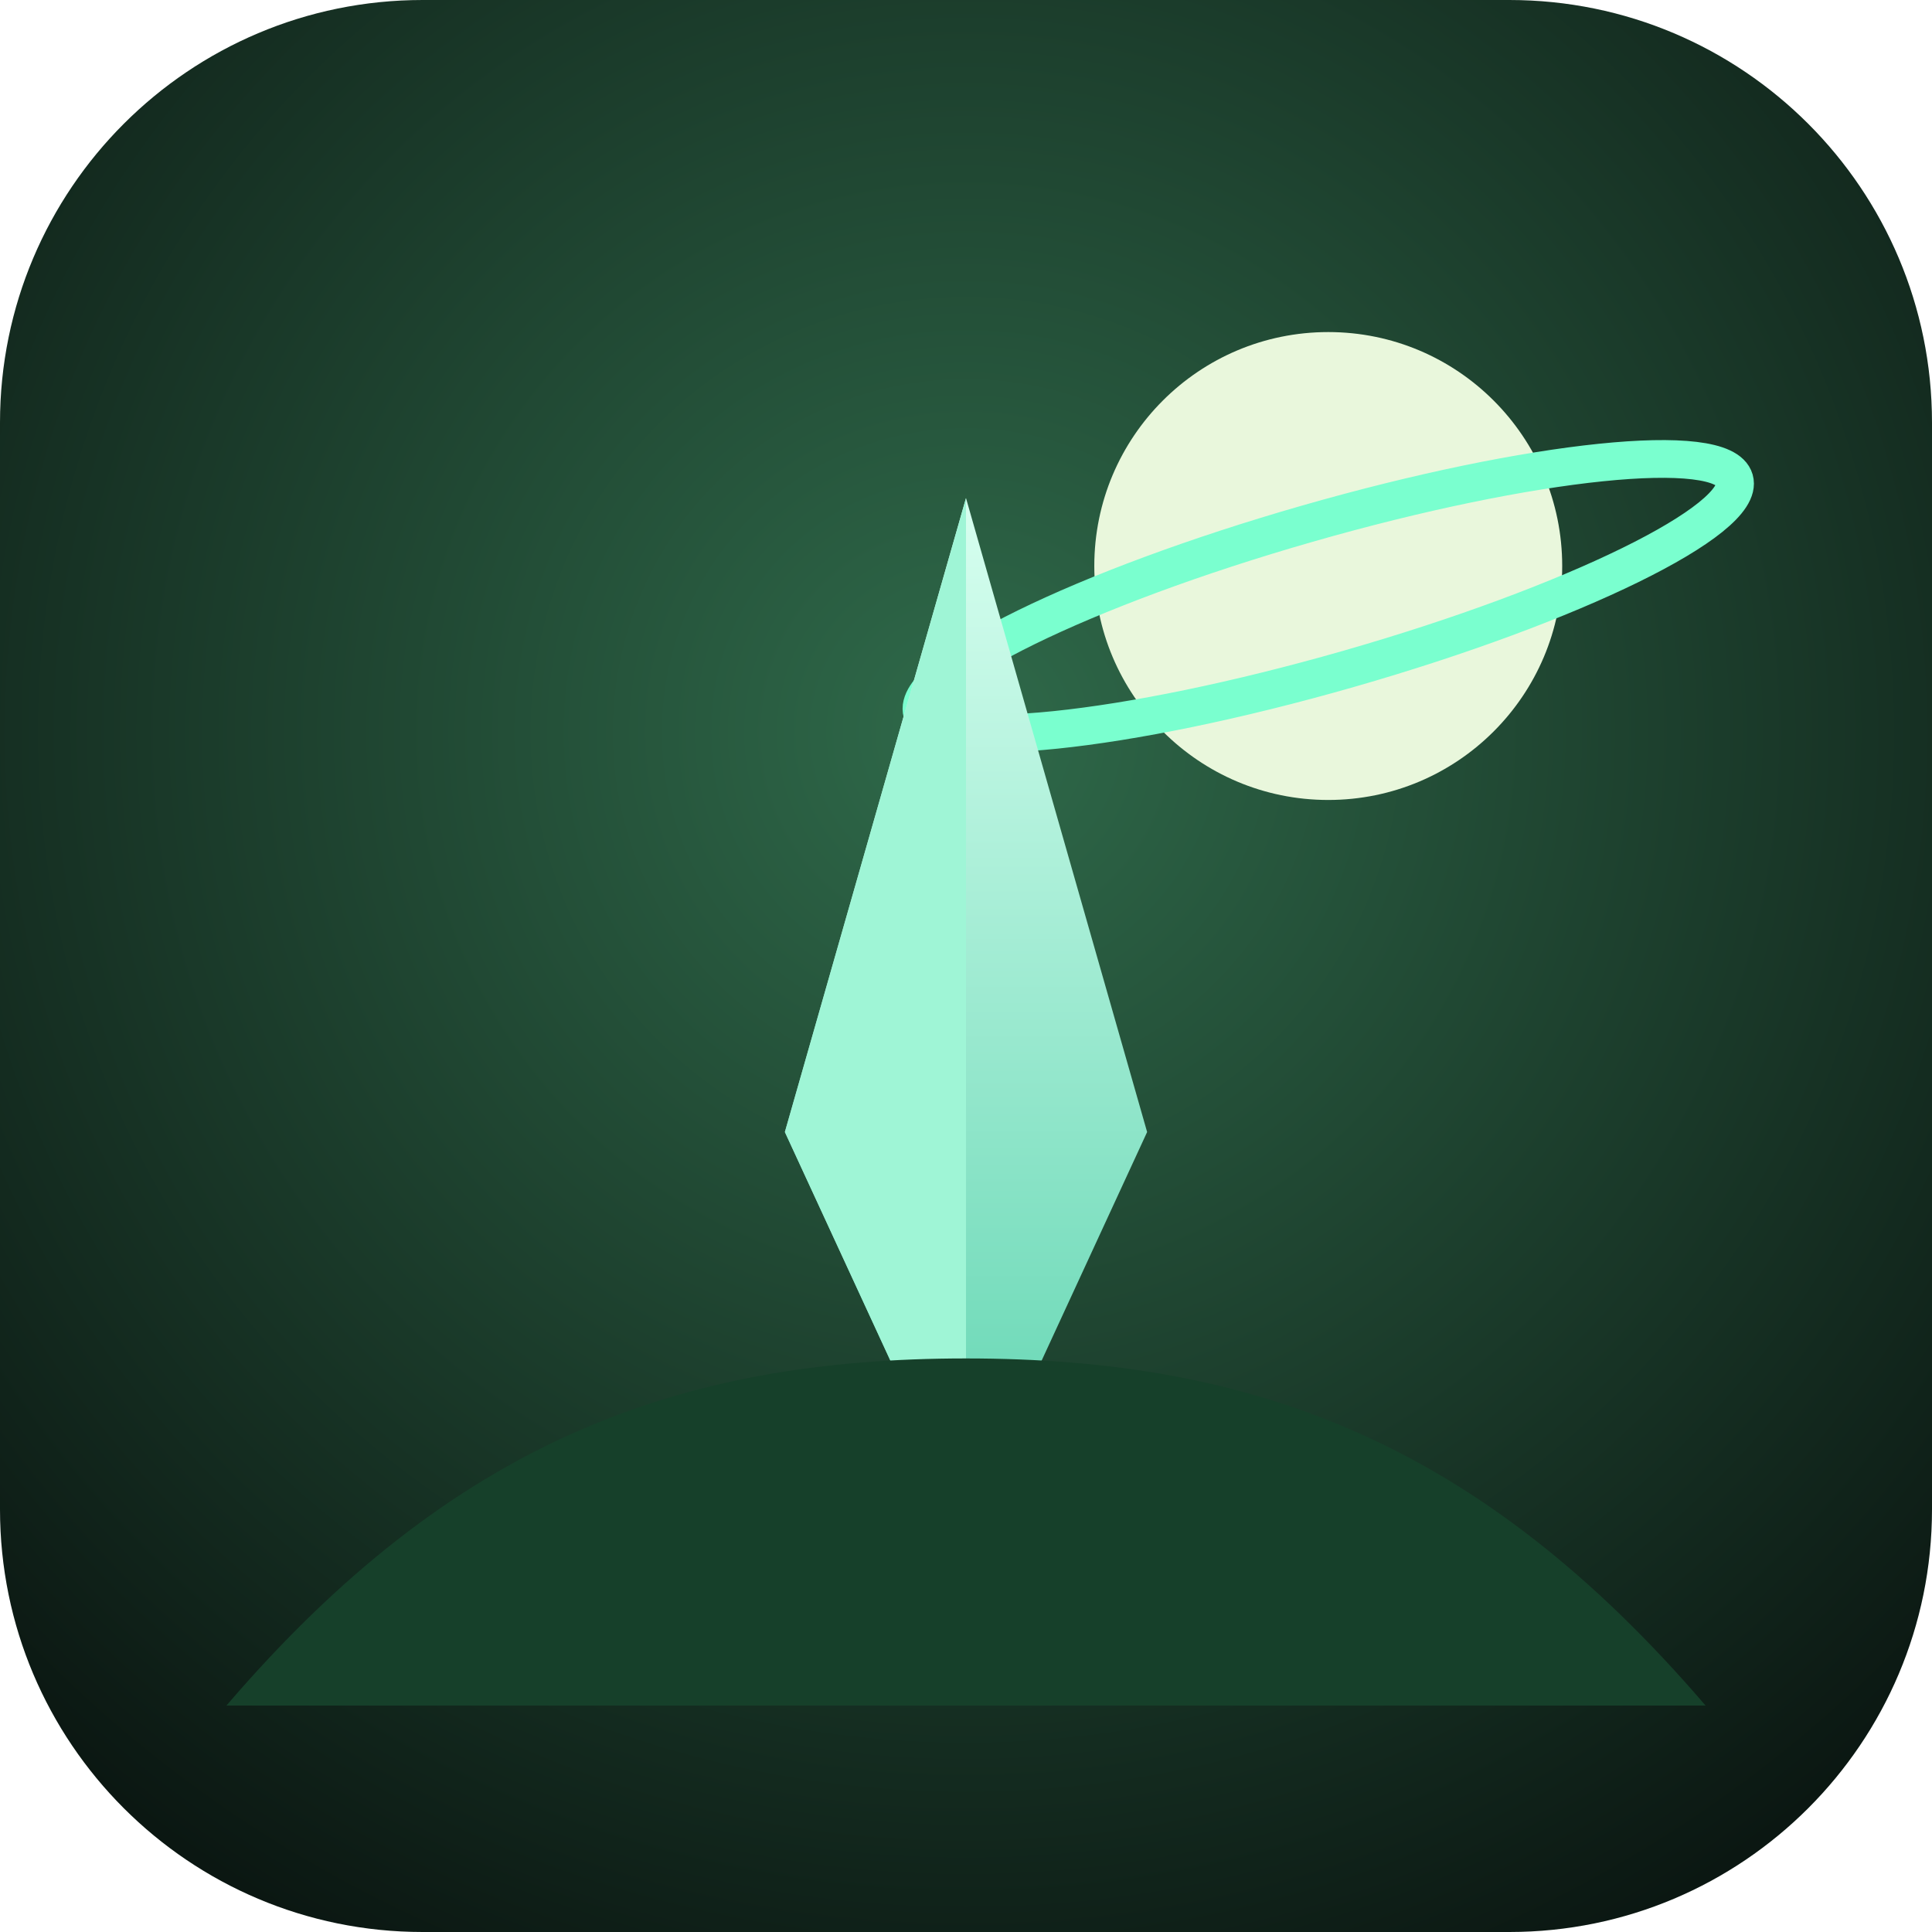
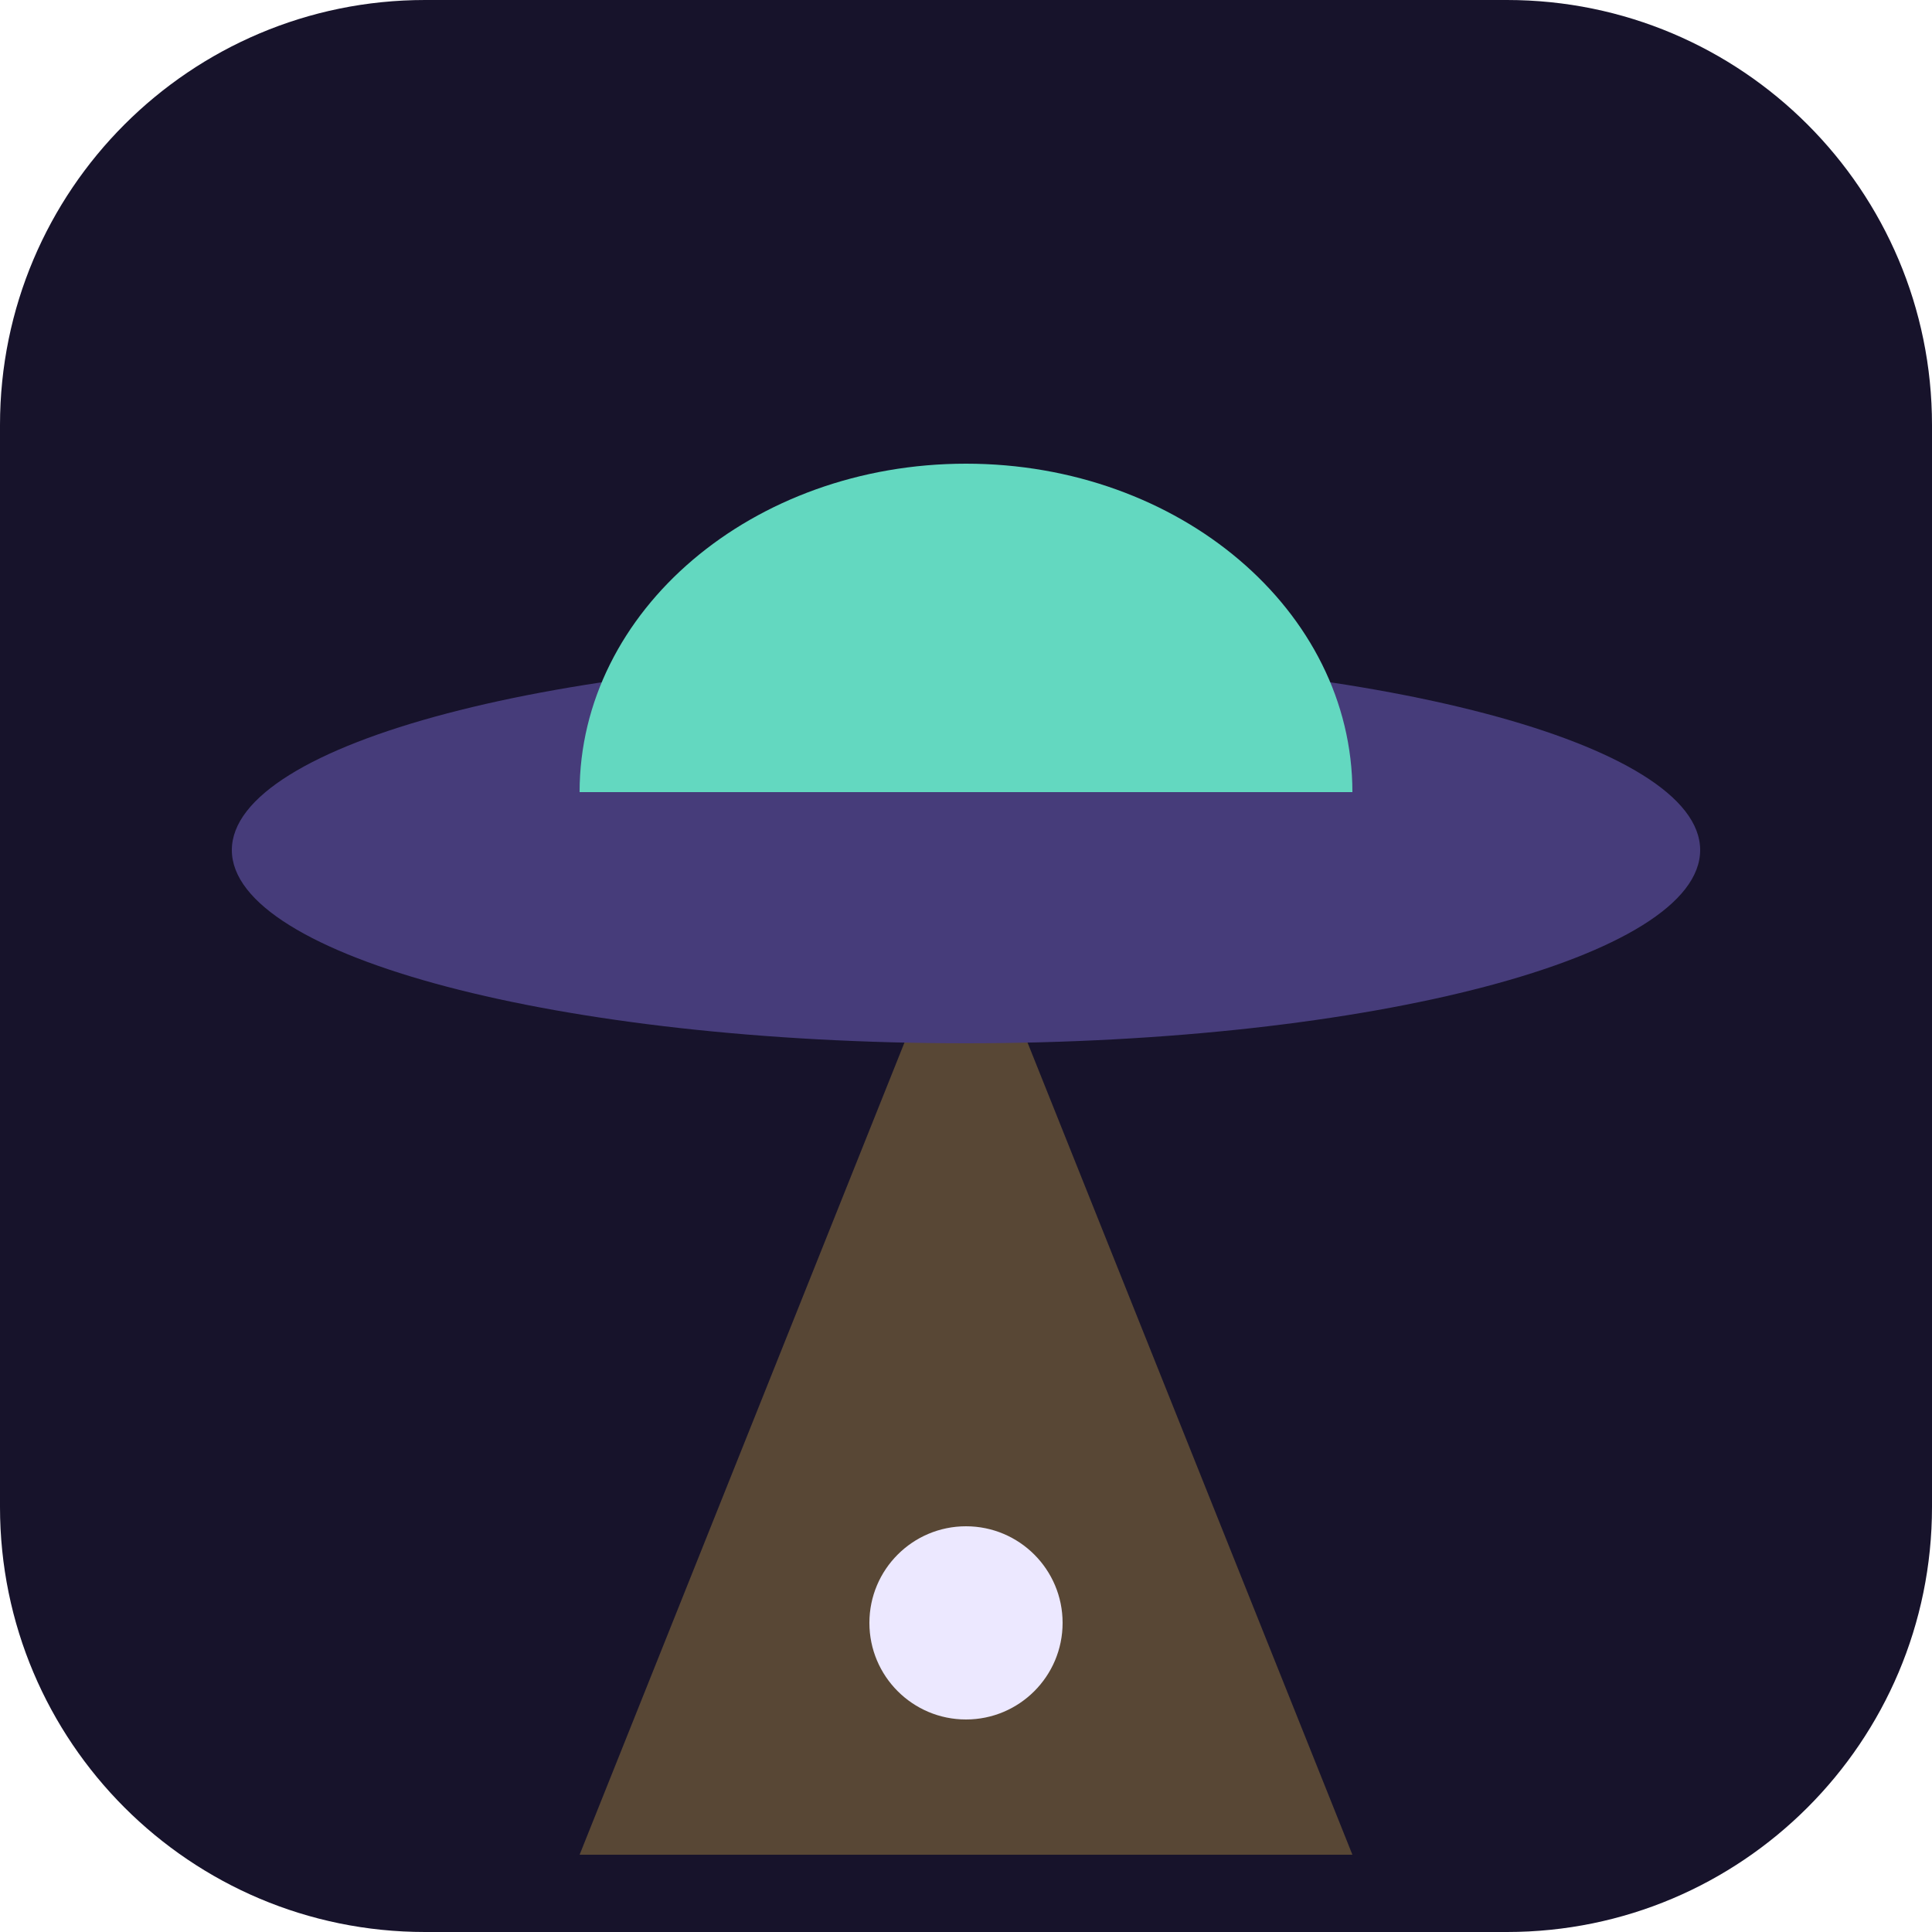
- <svg xmlns="http://www.w3.org/2000/svg" viewBox="0 0 512 512">
-   <defs>
-     <radialGradient id="g" cx="50%" cy="38%" r="70%">
-       <stop offset="0" stop-color="#2f6a4a" />
-       <stop offset="1" stop-color="#0b1712" />
-     </radialGradient>
-     <linearGradient id="c" x1="0" y1="0" x2="0" y2="1">
-       <stop offset="0" stop-color="#d8fff0" />
-       <stop offset="1" stop-color="#5fd4b0" />
-     </linearGradient>
-   </defs>
-   <rect width="512" height="512" rx="112" fill="url(#g)" />
-   <circle cx="352" cy="150" r="62" fill="#e9f7dc" />
-   <ellipse cx="352" cy="158" rx="112" ry="20" fill="none" stroke="#7affcf" stroke-width="10" transform="rotate(-16 352 158)" />
-   <path d="M256 132 304 300 256 404 208 300Z" fill="url(#c)" />
-   <path d="M256 132 256 404 208 300Z" fill="#9ff5d6" />
-   <path d="M60 452c60-70 120-92 196-92s136 22 196 92" fill="#16402a" />
+ <svg xmlns="http://www.w3.org/2000/svg" viewBox="0 0 100 100">
+   <rect width="100" height="100" rx="22" fill="#17132b" />
+   <path d="M50 46 30 96h40z" fill="#f2c14e" opacity=".3" />
+   <ellipse cx="50" cy="44" rx="38" ry="10" fill="#463c7a" />
+   <path d="M30 41a20 17 0 0 1 40 0z" fill="#63d8c0" />
+   <circle cx="50" cy="84" r="5" fill="#ece8ff" />
</svg>
